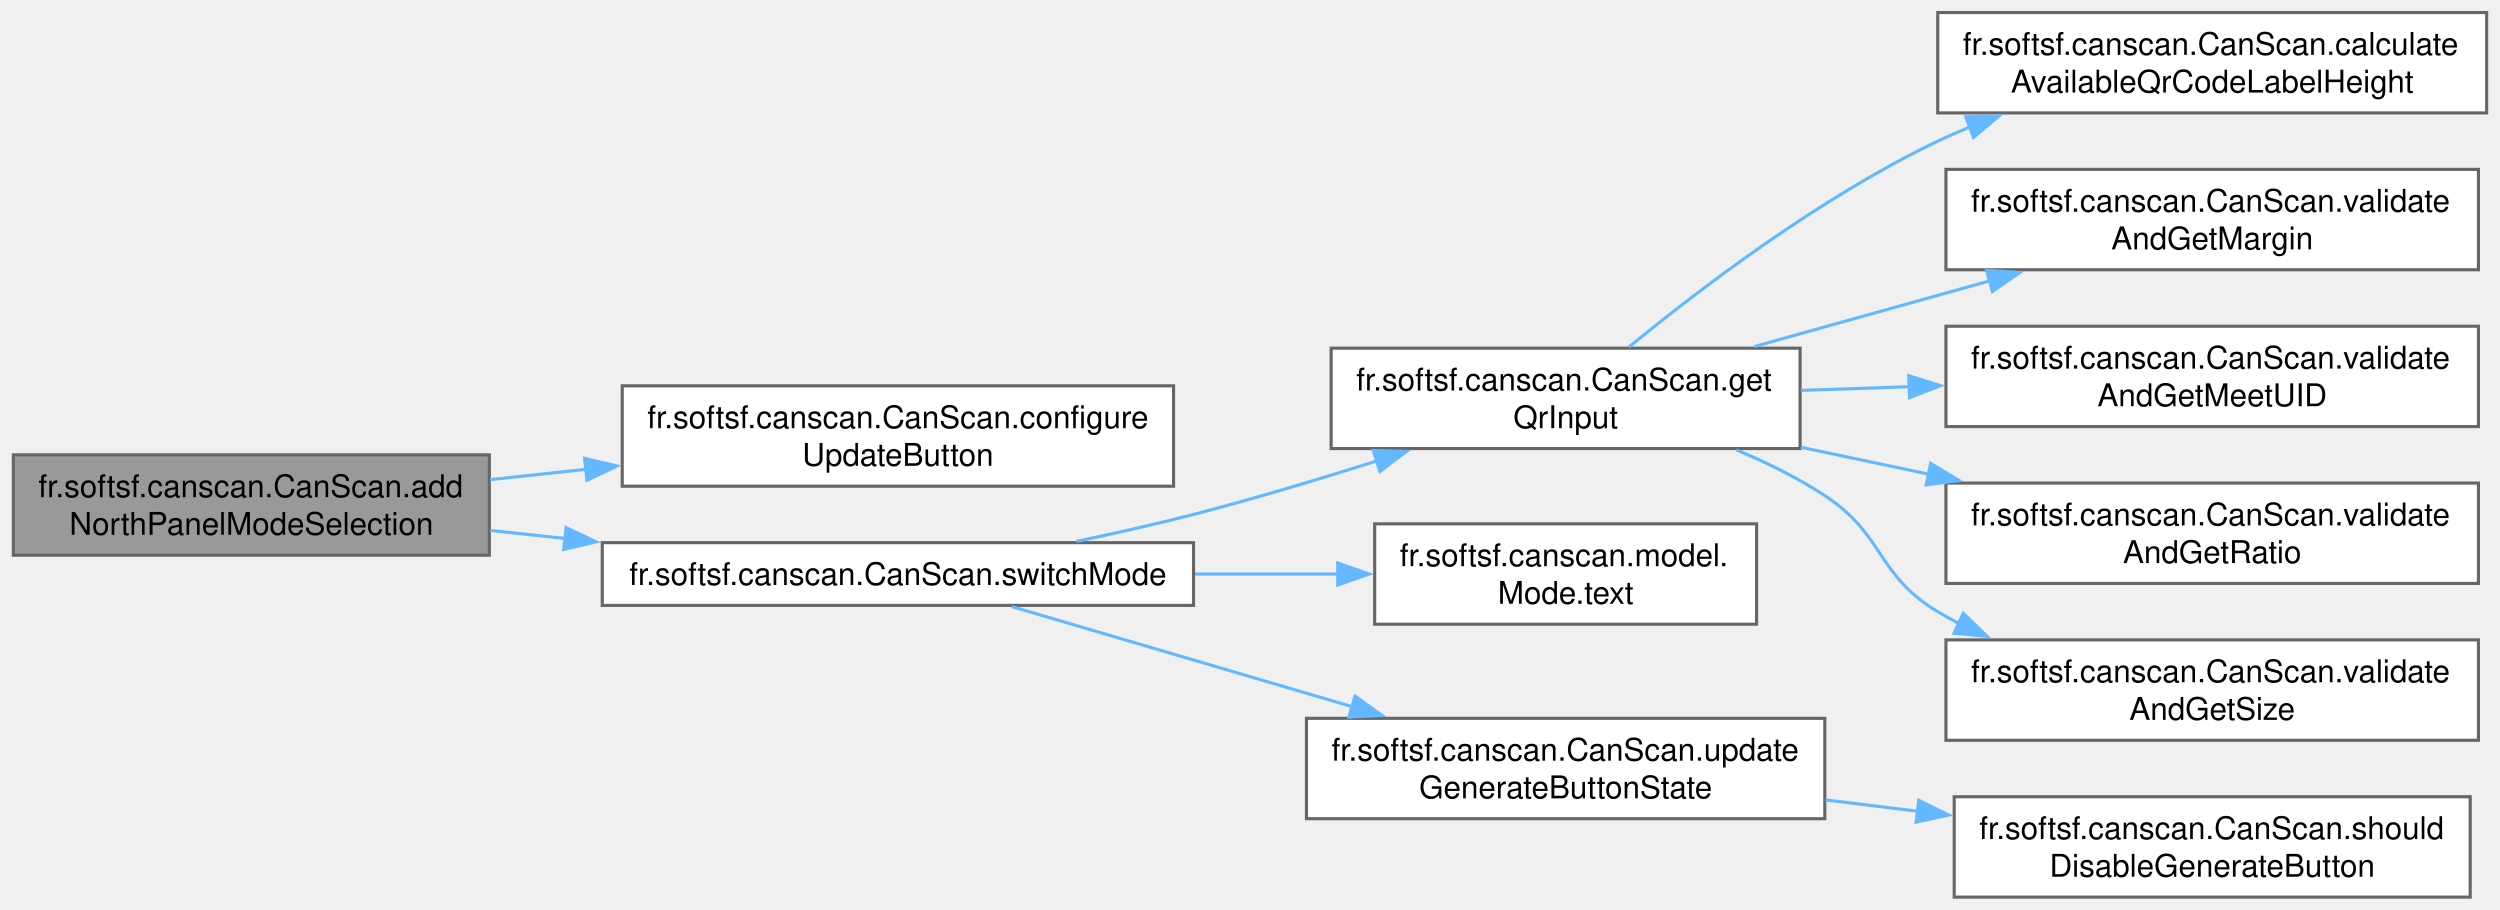
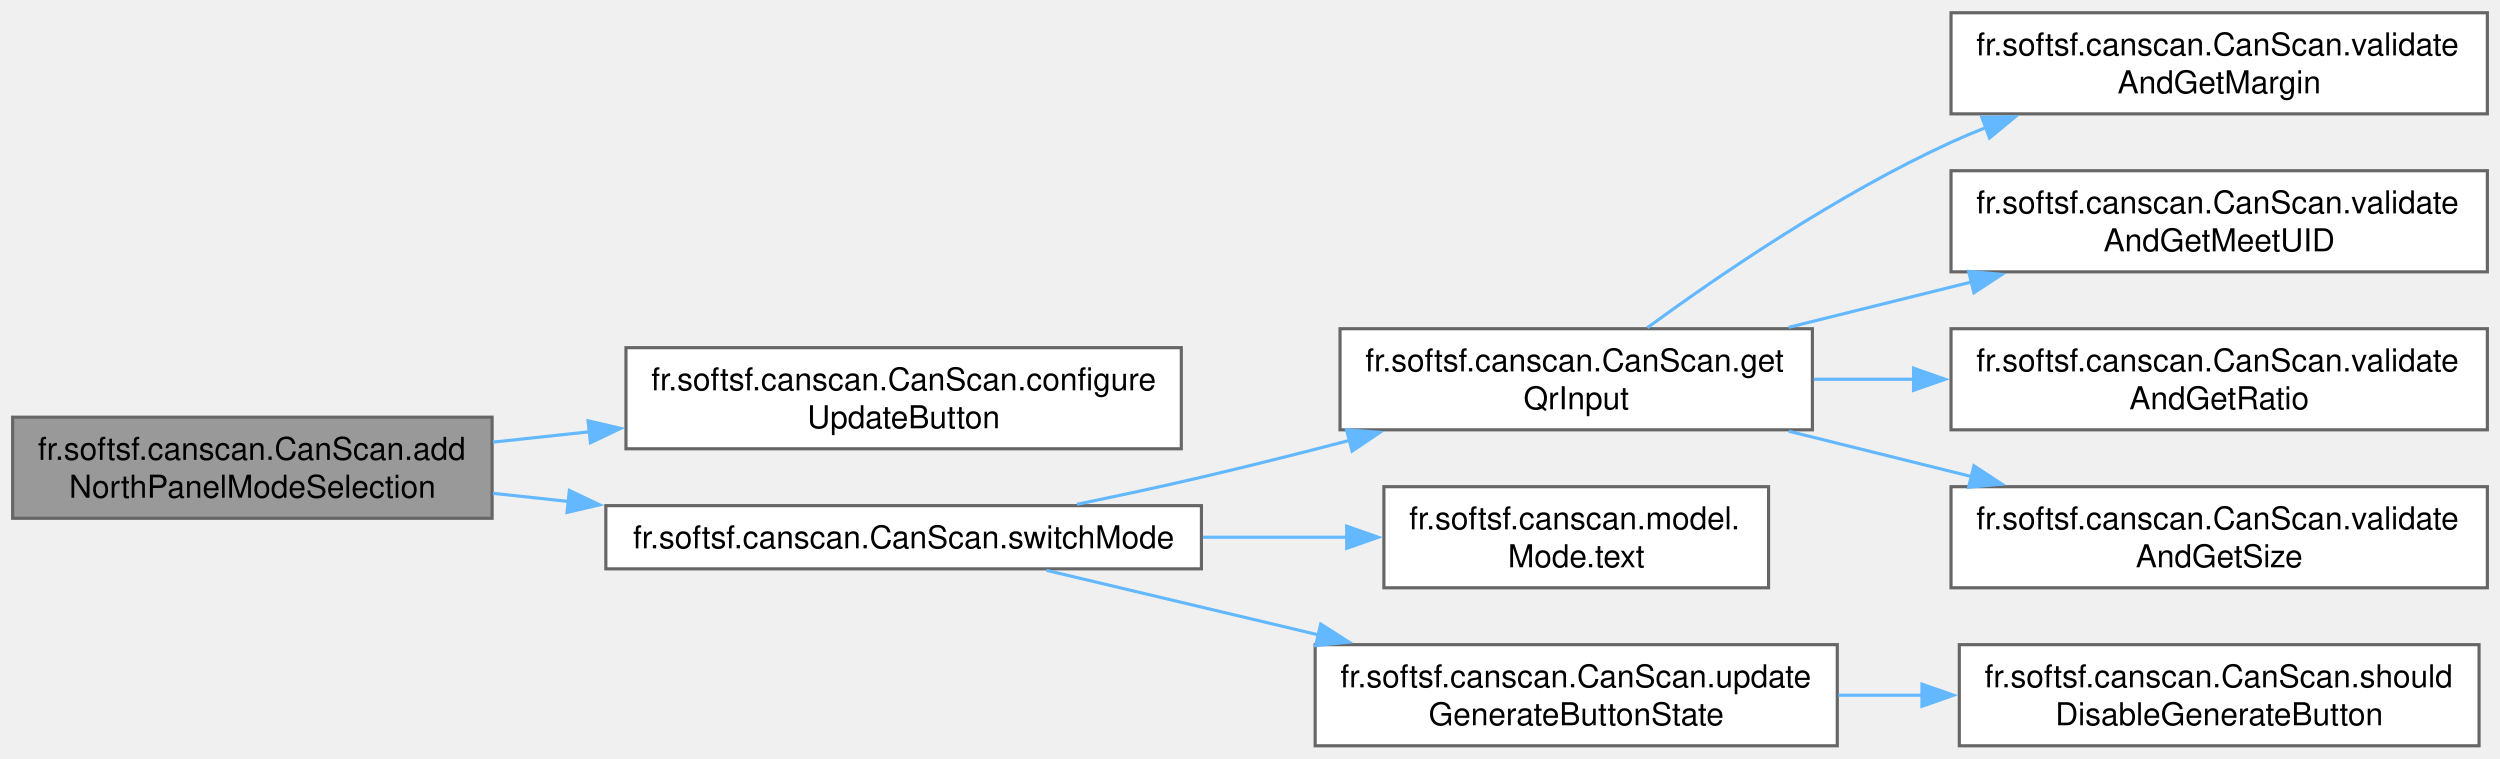
- <svg xmlns="http://www.w3.org/2000/svg" xmlns:xlink="http://www.w3.org/1999/xlink" width="797pt" height="290pt" viewBox="0.00 0.00 796.50 290.00">
-   <g id="graph0" class="graph" transform="scale(1 1) rotate(0) translate(4 286)">
+ <svg xmlns="http://www.w3.org/2000/svg" xmlns:xlink="http://www.w3.org/1999/xlink" width="791pt" height="240pt" viewBox="0.00 0.00 791.25 240.00">
+   <g id="graph0" class="graph" transform="scale(1 1) rotate(0) translate(4 236)">
    <g id="Node000001" class="node">
      <g id="a_Node000001">
        <a xlink:title="Adds mode selection controls (MECARD/MEET/FREE) to the north panel.">
-           <polygon fill="#999999" stroke="#666666" points="151.75,-141 0,-141 0,-109 151.75,-109 151.75,-141" />
-           <text text-anchor="start" x="8" y="-127.5" font-family="Helvetica,sans-Serif" font-size="10.00">fr.softsf.canscan.CanScan.add</text>
-           <text text-anchor="middle" x="75.88" y="-115.5" font-family="Helvetica,sans-Serif" font-size="10.00">NorthPanelModeSelection</text>
+           <polygon fill="#999999" stroke="#666666" points="151.75,-104 0,-104 0,-72 151.75,-72 151.75,-104" />
+           <text text-anchor="start" x="8" y="-90.5" font-family="Helvetica,sans-Serif" font-size="10.00">fr.softsf.canscan.CanScan.add</text>
+           <text text-anchor="middle" x="75.88" y="-78.5" font-family="Helvetica,sans-Serif" font-size="10.00">NorthPanelModeSelection</text>
        </a>
      </g>
    </g>
    <g id="Node000002" class="node">
      <g id="a_Node000002">
        <a xlink:href="classfr_1_1softsf_1_1canscan_1_1_can_scan.html#a381579d3adc53b1122b38e7fda5c0235" target="_top" xlink:title="Configures the update button for version checking.">
-           <polygon fill="white" stroke="#666666" points="369.88,-163 194.12,-163 194.12,-131 369.88,-131 369.88,-163" />
-           <text text-anchor="start" x="202.12" y="-149.5" font-family="Helvetica,sans-Serif" font-size="10.00">fr.softsf.canscan.CanScan.configure</text>
-           <text text-anchor="middle" x="282" y="-137.5" font-family="Helvetica,sans-Serif" font-size="10.00">UpdateButton</text>
+           <polygon fill="white" stroke="#666666" points="369.88,-126 194.12,-126 194.12,-94 369.88,-94 369.88,-126" />
+           <text text-anchor="start" x="202.12" y="-112.5" font-family="Helvetica,sans-Serif" font-size="10.00">fr.softsf.canscan.CanScan.configure</text>
+           <text text-anchor="middle" x="282" y="-100.5" font-family="Helvetica,sans-Serif" font-size="10.00">UpdateButton</text>
        </a>
      </g>
    </g>
    <g id="edge1_Node000001_Node000002" class="edge">
      <g id="a_edge1_Node000001_Node000002">
        <a xlink:title=" ">
-           <path fill="none" stroke="#63b8ff" d="M152.01,-133.1C162.03,-134.18 172.42,-135.3 182.76,-136.41" />
-           <polygon fill="#63b8ff" stroke="#63b8ff" points="182.12,-139.86 192.43,-137.45 182.87,-132.9 182.12,-139.86" />
+           <path fill="none" stroke="#63b8ff" d="M152.01,-96.1C162.03,-97.18 172.42,-98.3 182.76,-99.41" />
+           <polygon fill="#63b8ff" stroke="#63b8ff" points="182.12,-102.86 192.43,-100.45 182.87,-95.9 182.12,-102.86" />
        </a>
      </g>
    </g>
    <g id="Node000003" class="node">
      <g id="a_Node000003">
        <a xlink:href="classfr_1_1softsf_1_1canscan_1_1_can_scan.html#a428c742b098fa27d4c8984c1030c238d" target="_top" xlink:title="Switches between MECARD, MEET, and FREE modes, updating the panel and QR preview.">
-           <polygon fill="white" stroke="#666666" points="376.25,-113 187.75,-113 187.75,-93 376.25,-93 376.25,-113" />
-           <text text-anchor="middle" x="282" y="-99.5" font-family="Helvetica,sans-Serif" font-size="10.00">fr.softsf.canscan.CanScan.switchMode</text>
+           <polygon fill="white" stroke="#666666" points="376.25,-76 187.75,-76 187.75,-56 376.25,-56 376.25,-76" />
+           <text text-anchor="middle" x="282" y="-62.5" font-family="Helvetica,sans-Serif" font-size="10.00">fr.softsf.canscan.CanScan.switchMode</text>
        </a>
      </g>
    </g>
    <g id="edge2_Node000001_Node000003" class="edge">
      <g id="a_edge2_Node000001_Node000003">
        <a xlink:title=" ">
-           <path fill="none" stroke="#63b8ff" d="M152.01,-116.9C159.82,-116.06 167.85,-115.2 175.9,-114.33" />
-           <polygon fill="#63b8ff" stroke="#63b8ff" points="176.21,-117.81 185.78,-113.26 175.46,-110.85 176.21,-117.81" />
+           <path fill="none" stroke="#63b8ff" d="M152.01,-79.9C159.82,-79.06 167.85,-78.2 175.9,-77.33" />
+           <polygon fill="#63b8ff" stroke="#63b8ff" points="176.21,-80.81 185.78,-76.26 175.46,-73.85 176.21,-80.81" />
        </a>
      </g>
    </g>
    <g id="Node000004" class="node">
      <g id="a_Node000004">
        <a xlink:href="classfr_1_1softsf_1_1canscan_1_1_can_scan.html#a180290bc488e2346592ded98ccc4b1f3" target="_top" xlink:title="Collects current input and visual settings into a WholeFields for QR code generation.">
-           <polygon fill="white" stroke="#666666" points="569.62,-175 420.12,-175 420.12,-143 569.62,-143 569.62,-175" />
-           <text text-anchor="start" x="428.12" y="-161.5" font-family="Helvetica,sans-Serif" font-size="10.00">fr.softsf.canscan.CanScan.get</text>
-           <text text-anchor="middle" x="494.88" y="-149.5" font-family="Helvetica,sans-Serif" font-size="10.00">QrInput</text>
+           <polygon fill="white" stroke="#666666" points="569.62,-132 420.12,-132 420.12,-100 569.62,-100 569.62,-132" />
+           <text text-anchor="start" x="428.12" y="-118.5" font-family="Helvetica,sans-Serif" font-size="10.00">fr.softsf.canscan.CanScan.get</text>
+           <text text-anchor="middle" x="494.88" y="-106.5" font-family="Helvetica,sans-Serif" font-size="10.00">QrInput</text>
        </a>
      </g>
    </g>
    <g id="edge3_Node000003_Node000004" class="edge">
      <g id="a_edge3_Node000003_Node000004">
        <a xlink:title=" ">
-           <path fill="none" stroke="#63b8ff" d="M338.94,-113.41C351.28,-115.99 364.25,-118.9 376.25,-122 395.39,-126.95 416.03,-133.14 434.6,-139.04" />
-           <polygon fill="#63b8ff" stroke="#63b8ff" points="433.53,-142.37 444.12,-142.1 435.67,-135.7 433.53,-142.37" />
+           <path fill="none" stroke="#63b8ff" d="M336.86,-76.43C349.79,-79.09 363.54,-82.03 376.25,-85 391.47,-88.55 407.73,-92.65 423.15,-96.67" />
+           <polygon fill="#63b8ff" stroke="#63b8ff" points="422.17,-100.03 432.74,-99.19 423.95,-93.26 422.17,-100.03" />
+         </a>
+       </g>
+     </g>
+     <g id="Node000009" class="node">
+       <g id="a_Node000009">
+         <a xlink:href="enumfr_1_1softsf_1_1canscan_1_1model_1_1_mode.html#a16a898a11ca939056bd7b275f11ea54c" target="_top" xlink:title="Returns the mode label.">
+           <polygon fill="white" stroke="#666666" points="555.75,-82 434,-82 434,-50 555.75,-50 555.75,-82" />
+           <text text-anchor="start" x="442" y="-68.5" font-family="Helvetica,sans-Serif" font-size="10.00">fr.softsf.canscan.model.</text>
+           <text text-anchor="middle" x="494.88" y="-56.5" font-family="Helvetica,sans-Serif" font-size="10.00">Mode.text</text>
+         </a>
+       </g>
+     </g>
+     <g id="edge8_Node000003_Node000009" class="edge">
+       <g id="a_edge8_Node000003_Node000009">
+         <a xlink:title=" ">
+           <path fill="none" stroke="#63b8ff" d="M376.72,-66C392,-66 407.61,-66 422.24,-66" />
+           <polygon fill="#63b8ff" stroke="#63b8ff" points="422.23,-69.5 432.23,-66 422.23,-62.5 422.23,-69.5" />
        </a>
      </g>
    </g>
    <g id="Node000010" class="node">
      <g id="a_Node000010">
-         <a xlink:href="enumfr_1_1softsf_1_1canscan_1_1model_1_1_mode.html#a16a898a11ca939056bd7b275f11ea54c" target="_top" xlink:title="Returns the mode label.">
-           <polygon fill="white" stroke="#666666" points="555.75,-119 434,-119 434,-87 555.75,-87 555.75,-119" />
-           <text text-anchor="start" x="442" y="-105.5" font-family="Helvetica,sans-Serif" font-size="10.00">fr.softsf.canscan.model.</text>
-           <text text-anchor="middle" x="494.88" y="-93.5" font-family="Helvetica,sans-Serif" font-size="10.00">Mode.text</text>
+         <a xlink:href="classfr_1_1softsf_1_1canscan_1_1_can_scan.html#a11fd9295c4843e6e68f9d1e4a710b906" target="_top" xlink:title="Enables or disables the &quot;Generate&quot; button based on required fields for the current mode.">
+           <polygon fill="white" stroke="#666666" points="577.5,-32 412.25,-32 412.25,0 577.5,0 577.5,-32" />
+           <text text-anchor="start" x="420.25" y="-18.5" font-family="Helvetica,sans-Serif" font-size="10.00">fr.softsf.canscan.CanScan.update</text>
+           <text text-anchor="middle" x="494.88" y="-6.5" font-family="Helvetica,sans-Serif" font-size="10.00">GenerateButtonState</text>
        </a>
      </g>
    </g>
    <g id="edge9_Node000003_Node000010" class="edge">
      <g id="a_edge9_Node000003_Node000010">
        <a xlink:title=" ">
-           <path fill="none" stroke="#63b8ff" d="M376.72,-103C392,-103 407.61,-103 422.24,-103" />
-           <polygon fill="#63b8ff" stroke="#63b8ff" points="422.23,-106.5 432.23,-103 422.23,-99.5 422.23,-106.5" />
-         </a>
-       </g>
-     </g>
-     <g id="Node000011" class="node">
-       <g id="a_Node000011">
-         <a xlink:href="classfr_1_1softsf_1_1canscan_1_1_can_scan.html#a11fd9295c4843e6e68f9d1e4a710b906" target="_top" xlink:title="Enables or disables the &quot;Generate&quot; button based on required fields for the current mode.">
-           <polygon fill="white" stroke="#666666" points="577.5,-57 412.25,-57 412.25,-25 577.5,-25 577.5,-57" />
-           <text text-anchor="start" x="420.25" y="-43.5" font-family="Helvetica,sans-Serif" font-size="10.00">fr.softsf.canscan.CanScan.update</text>
-           <text text-anchor="middle" x="494.88" y="-31.5" font-family="Helvetica,sans-Serif" font-size="10.00">GenerateButtonState</text>
-         </a>
-       </g>
-     </g>
-     <g id="edge10_Node000003_Node000011" class="edge">
-       <g id="a_edge10_Node000003_Node000011">
-         <a xlink:title=" ">
-           <path fill="none" stroke="#63b8ff" d="M318.3,-92.62C347.83,-83.94 390.82,-71.3 426.86,-60.7" />
-           <polygon fill="#63b8ff" stroke="#63b8ff" points="427.74,-64.09 436.35,-57.91 425.77,-57.38 427.74,-64.09" />
+           <path fill="none" stroke="#63b8ff" d="M327.21,-55.52C352.16,-49.6 384.11,-42.03 413.35,-35.09" />
+           <polygon fill="#63b8ff" stroke="#63b8ff" points="414.01,-38.53 422.94,-32.82 412.4,-31.72 414.01,-38.53" />
        </a>
      </g>
    </g>
    <g id="Node000005" class="node">
      <g id="a_Node000005">
-         <a xlink:href="classfr_1_1softsf_1_1canscan_1_1_can_scan.html#a381368b99c4a0857c6abe6349b2c6d27" target="_top" xlink:title="Calculates the available height for QR code rendering.">
-           <polygon fill="white" stroke="#666666" points="788.5,-282 613.5,-282 613.5,-250 788.5,-250 788.5,-282" />
-           <text text-anchor="start" x="621.5" y="-268.5" font-family="Helvetica,sans-Serif" font-size="10.00">fr.softsf.canscan.CanScan.calculate</text>
-           <text text-anchor="middle" x="701" y="-256.5" font-family="Helvetica,sans-Serif" font-size="10.00">AvailableQrCodeLabelHeight</text>
+         <a xlink:href="classfr_1_1softsf_1_1canscan_1_1_can_scan.html#a4e67b1b5c764e72414a5c0f387810f5c" target="_top" xlink:title="Validates and returns the current QR code margin from the margin slider.">
+           <polygon fill="white" stroke="#666666" points="783.25,-232 613.5,-232 613.5,-200 783.25,-200 783.25,-232" />
+           <text text-anchor="start" x="621.5" y="-218.5" font-family="Helvetica,sans-Serif" font-size="10.00">fr.softsf.canscan.CanScan.validate</text>
+           <text text-anchor="middle" x="698.38" y="-206.5" font-family="Helvetica,sans-Serif" font-size="10.00">AndGetMargin</text>
        </a>
      </g>
    </g>
    <g id="edge4_Node000004_Node000005" class="edge">
      <g id="a_edge4_Node000004_Node000005">
        <a xlink:title=" ">
-           <path fill="none" stroke="#63b8ff" d="M515.03,-175.35C537.35,-193.66 575.98,-223.1 613.5,-241 616.82,-242.58 620.25,-244.08 623.76,-245.51" />
-           <polygon fill="#63b8ff" stroke="#63b8ff" points="622.43,-248.75 633.02,-249.01 624.9,-242.2 622.43,-248.75" />
+           <path fill="none" stroke="#63b8ff" d="M517.37,-132.31C540.19,-148.99 577.81,-174.69 613.5,-191 617.06,-192.63 620.76,-194.18 624.53,-195.66" />
+           <polygon fill="#63b8ff" stroke="#63b8ff" points="623.26,-198.92 633.85,-199.1 625.68,-192.36 623.26,-198.92" />
        </a>
      </g>
    </g>
    <g id="Node000006" class="node">
      <g id="a_Node000006">
-         <a xlink:href="classfr_1_1softsf_1_1canscan_1_1_can_scan.html#a4e67b1b5c764e72414a5c0f387810f5c" target="_top" xlink:title="Validates and returns the current QR code margin from the margin slider.">
-           <polygon fill="white" stroke="#666666" points="785.88,-232 616.12,-232 616.12,-200 785.88,-200 785.88,-232" />
-           <text text-anchor="start" x="624.12" y="-218.5" font-family="Helvetica,sans-Serif" font-size="10.00">fr.softsf.canscan.CanScan.validate</text>
-           <text text-anchor="middle" x="701" y="-206.5" font-family="Helvetica,sans-Serif" font-size="10.00">AndGetMargin</text>
+         <a xlink:href="classfr_1_1softsf_1_1canscan_1_1_can_scan.html#a8a2b238ac4af96d8710b3e5d7d051f77" target="_top" xlink:title="Validates and returns the current meet UID from the meet title field.">
+           <polygon fill="white" stroke="#666666" points="783.25,-182 613.5,-182 613.5,-150 783.25,-150 783.25,-182" />
+           <text text-anchor="start" x="621.5" y="-168.5" font-family="Helvetica,sans-Serif" font-size="10.00">fr.softsf.canscan.CanScan.validate</text>
+           <text text-anchor="middle" x="698.38" y="-156.5" font-family="Helvetica,sans-Serif" font-size="10.00">AndGetMeetUID</text>
        </a>
      </g>
    </g>
    <g id="edge5_Node000004_Node000006" class="edge">
      <g id="a_edge5_Node000004_Node000006">
        <a xlink:title=" ">
-           <path fill="none" stroke="#63b8ff" d="M554.92,-175.49C578.4,-182.04 605.61,-189.64 630.07,-196.47" />
-           <polygon fill="#63b8ff" stroke="#63b8ff" points="629.06,-199.82 639.63,-199.14 630.94,-193.08 629.06,-199.82" />
+           <path fill="none" stroke="#63b8ff" d="M562.13,-132.44C580.64,-137.03 600.91,-142.06 620,-146.8" />
+           <polygon fill="#63b8ff" stroke="#63b8ff" points="619.06,-150.17 629.61,-149.18 620.75,-143.38 619.06,-150.17" />
        </a>
      </g>
    </g>
    <g id="Node000007" class="node">
      <g id="a_Node000007">
-         <a xlink:href="classfr_1_1softsf_1_1canscan_1_1_can_scan.html#a8a2b238ac4af96d8710b3e5d7d051f77" target="_top" xlink:title="Validates and returns the current meet UID from the meet title field.">
-           <polygon fill="white" stroke="#666666" points="785.88,-182 616.12,-182 616.12,-150 785.88,-150 785.88,-182" />
-           <text text-anchor="start" x="624.12" y="-168.5" font-family="Helvetica,sans-Serif" font-size="10.00">fr.softsf.canscan.CanScan.validate</text>
-           <text text-anchor="middle" x="701" y="-156.5" font-family="Helvetica,sans-Serif" font-size="10.00">AndGetMeetUID</text>
+         <a xlink:href="classfr_1_1softsf_1_1canscan_1_1_can_scan.html#a9e8188875168199cde065113ae2a393d" target="_top" xlink:title="Validates and returns the current image-to-QR ratio from the ratio slider.">
+           <polygon fill="white" stroke="#666666" points="783.25,-132 613.5,-132 613.5,-100 783.25,-100 783.25,-132" />
+           <text text-anchor="start" x="621.5" y="-118.5" font-family="Helvetica,sans-Serif" font-size="10.00">fr.softsf.canscan.CanScan.validate</text>
+           <text text-anchor="middle" x="698.38" y="-106.5" font-family="Helvetica,sans-Serif" font-size="10.00">AndGetRatio</text>
        </a>
      </g>
    </g>
    <g id="edge6_Node000004_Node000007" class="edge">
      <g id="a_edge6_Node000004_Node000007">
        <a xlink:title=" ">
-           <path fill="none" stroke="#63b8ff" d="M569.86,-161.54C581.18,-161.93 593.01,-162.33 604.72,-162.73" />
-           <polygon fill="#63b8ff" stroke="#63b8ff" points="604.26,-166.22 614.37,-163.06 604.5,-159.22 604.26,-166.22" />
+           <path fill="none" stroke="#63b8ff" d="M570.05,-116C580.35,-116 591.05,-116 601.67,-116" />
+           <polygon fill="#63b8ff" stroke="#63b8ff" points="601.64,-119.5 611.64,-116 601.64,-112.5 601.64,-119.5" />
        </a>
      </g>
    </g>
    <g id="Node000008" class="node">
      <g id="a_Node000008">
-         <a xlink:href="classfr_1_1softsf_1_1canscan_1_1_can_scan.html#a9e8188875168199cde065113ae2a393d" target="_top" xlink:title="Validates and returns the current image-to-QR ratio from the ratio slider.">
-           <polygon fill="white" stroke="#666666" points="785.88,-132 616.12,-132 616.12,-100 785.88,-100 785.88,-132" />
-           <text text-anchor="start" x="624.12" y="-118.5" font-family="Helvetica,sans-Serif" font-size="10.00">fr.softsf.canscan.CanScan.validate</text>
-           <text text-anchor="middle" x="701" y="-106.5" font-family="Helvetica,sans-Serif" font-size="10.00">AndGetRatio</text>
+         <a xlink:href="classfr_1_1softsf_1_1canscan_1_1_can_scan.html#a6d139bb8d0a3c7081096c8956189b684" target="_top" xlink:title="Validates and returns the QR code size from the corresponding text field.">
+           <polygon fill="white" stroke="#666666" points="783.25,-82 613.5,-82 613.5,-50 783.25,-50 783.25,-82" />
+           <text text-anchor="start" x="621.5" y="-68.5" font-family="Helvetica,sans-Serif" font-size="10.00">fr.softsf.canscan.CanScan.validate</text>
+           <text text-anchor="middle" x="698.38" y="-56.5" font-family="Helvetica,sans-Serif" font-size="10.00">AndGetSize</text>
        </a>
      </g>
    </g>
    <g id="edge7_Node000004_Node000008" class="edge">
      <g id="a_edge7_Node000004_Node000008">
        <a xlink:title=" ">
-           <path fill="none" stroke="#63b8ff" d="M569.86,-143.42C583.18,-140.61 597.2,-137.66 610.9,-134.77" />
-           <polygon fill="#63b8ff" stroke="#63b8ff" points="611.25,-138.27 620.32,-132.79 609.81,-131.42 611.25,-138.27" />
+           <path fill="none" stroke="#63b8ff" d="M562.13,-99.56C580.64,-94.97 600.91,-89.94 620,-85.2" />
+           <polygon fill="#63b8ff" stroke="#63b8ff" points="620.75,-88.62 629.61,-82.82 619.06,-81.83 620.75,-88.62" />
        </a>
      </g>
    </g>
-     <g id="Node000009" class="node">
-       <g id="a_Node000009">
-         <a xlink:href="classfr_1_1softsf_1_1canscan_1_1_can_scan.html#a6d139bb8d0a3c7081096c8956189b684" target="_top" xlink:title="Validates and returns the QR code size from the corresponding text field.">
-           <polygon fill="white" stroke="#666666" points="785.88,-82 616.12,-82 616.12,-50 785.88,-50 785.88,-82" />
-           <text text-anchor="start" x="624.12" y="-68.5" font-family="Helvetica,sans-Serif" font-size="10.00">fr.softsf.canscan.CanScan.validate</text>
-           <text text-anchor="middle" x="701" y="-56.5" font-family="Helvetica,sans-Serif" font-size="10.00">AndGetSize</text>
+     <g id="Node000011" class="node">
+       <g id="a_Node000011">
+         <a xlink:href="classfr_1_1softsf_1_1canscan_1_1_can_scan.html#a3ce6e8b8bd62f20e8e8b9a744976c695" target="_top" xlink:title="Determines whether the &quot;Generate&quot; button should be disabled for the current mode.">
+           <polygon fill="white" stroke="#666666" points="780.62,-32 616.12,-32 616.12,0 780.62,0 780.62,-32" />
+           <text text-anchor="start" x="624.12" y="-18.5" font-family="Helvetica,sans-Serif" font-size="10.00">fr.softsf.canscan.CanScan.should</text>
+           <text text-anchor="middle" x="698.38" y="-6.5" font-family="Helvetica,sans-Serif" font-size="10.00">DisableGenerateButton</text>
        </a>
      </g>
    </g>
-     <g id="edge8_Node000004_Node000009" class="edge">
-       <g id="a_edge8_Node000004_Node000009">
+     <g id="edge10_Node000010_Node000011" class="edge">
+       <g id="a_edge10_Node000010_Node000011">
        <a xlink:title=" ">
-           <path fill="none" stroke="#63b8ff" d="M549.34,-142.55C559.09,-138.5 568.88,-133.66 577.5,-128 596.68,-115.41 593.82,-102.8 613.5,-91 615.68,-89.69 617.93,-88.45 620.23,-87.27" />
-           <polygon fill="#63b8ff" stroke="#63b8ff" points="621.63,-90.48 629.25,-83.12 618.71,-84.12 621.63,-90.48" />
-         </a>
-       </g>
-     </g>
-     <g id="Node000012" class="node">
-       <g id="a_Node000012">
-         <a xlink:href="classfr_1_1softsf_1_1canscan_1_1_can_scan.html#a3ce6e8b8bd62f20e8e8b9a744976c695" target="_top" xlink:title="Determines whether the &quot;Generate&quot; button should be disabled for the current mode.">
-           <polygon fill="white" stroke="#666666" points="783.25,-32 618.75,-32 618.75,0 783.25,0 783.25,-32" />
-           <text text-anchor="start" x="626.75" y="-18.5" font-family="Helvetica,sans-Serif" font-size="10.00">fr.softsf.canscan.CanScan.should</text>
-           <text text-anchor="middle" x="701" y="-6.5" font-family="Helvetica,sans-Serif" font-size="10.00">DisableGenerateButton</text>
-         </a>
-       </g>
-     </g>
-     <g id="edge11_Node000011_Node000012" class="edge">
-       <g id="a_edge11_Node000011_Node000012">
-         <a xlink:title=" ">
-           <path fill="none" stroke="#63b8ff" d="M577.72,-30.98C587.37,-29.79 597.27,-28.58 607.05,-27.38" />
-           <polygon fill="#63b8ff" stroke="#63b8ff" points="607.46,-30.86 616.96,-26.17 606.61,-23.91 607.46,-30.86" />
+           <path fill="none" stroke="#63b8ff" d="M577.83,-16C586.64,-16 595.65,-16 604.58,-16" />
+           <polygon fill="#63b8ff" stroke="#63b8ff" points="604.3,-19.5 614.3,-16 604.3,-12.5 604.3,-19.5" />
        </a>
      </g>
    </g>
  </g>
</svg>
